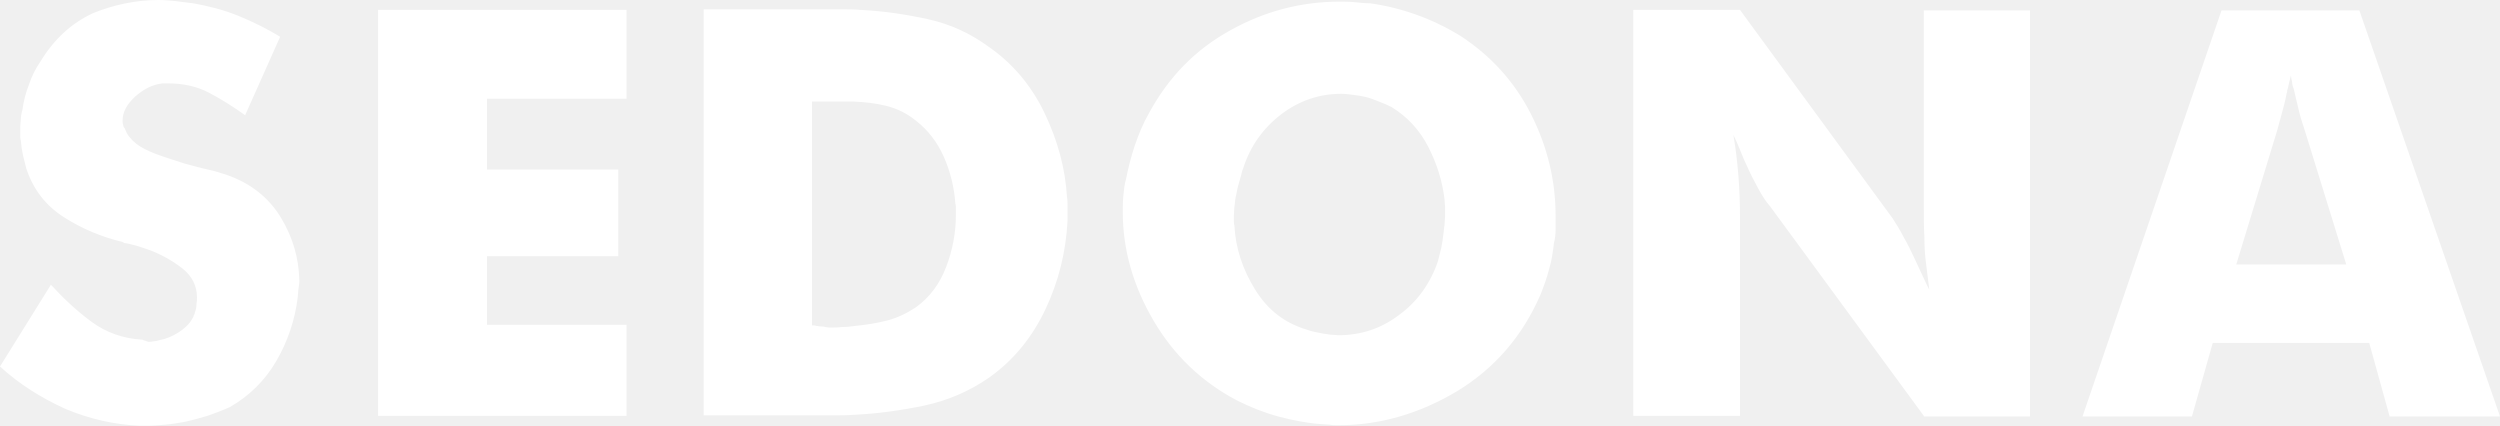
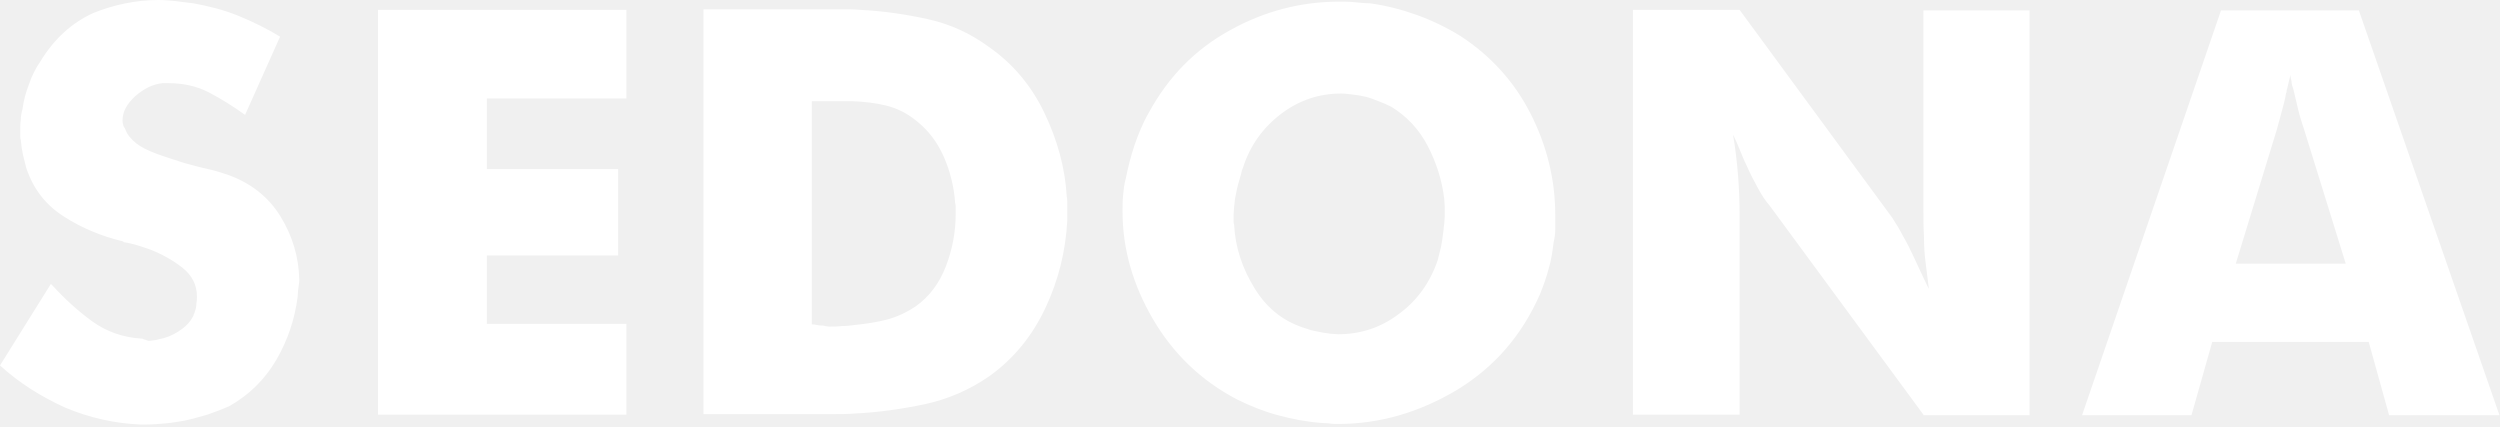
- <svg xmlns="http://www.w3.org/2000/svg" width="229" height="39" viewBox="0 0 229 39" fill="none">
-   <path d="M27.316 26.637C27.316 26.888 27.265 27.089 27.265 27.29C27.015 29.3 26.363 31.26 25.311 33.07C24.258 34.879 22.805 36.286 21.051 37.291C20.399 37.593 19.697 37.844 18.996 38.095C18.294 38.296 17.592 38.497 16.891 38.648C16.289 38.749 15.738 38.849 15.136 38.9C14.535 38.95 13.984 39 13.432 39C13.332 39 13.232 39 13.132 39C13.031 39 12.931 39 12.831 39C10.525 38.9 8.22 38.397 5.964 37.442C3.759 36.437 1.754 35.18 0 33.572L4.661 26.084C4.711 26.134 4.711 26.134 4.761 26.184C4.761 26.184 4.812 26.235 4.862 26.285C5.914 27.441 7.117 28.546 8.42 29.501C9.723 30.456 11.277 31.009 12.981 31.11C13.031 31.11 13.081 31.11 13.132 31.16C13.182 31.16 13.232 31.21 13.282 31.21C13.332 31.21 13.382 31.21 13.432 31.26C13.482 31.26 13.533 31.311 13.583 31.311C13.733 31.311 13.883 31.311 14.084 31.26C14.234 31.26 14.435 31.21 14.585 31.16C15.187 31.059 15.788 30.808 16.339 30.456C16.891 30.104 17.342 29.702 17.642 29.149C17.692 29.049 17.743 28.999 17.743 28.898C17.793 28.798 17.843 28.747 17.843 28.647C17.943 28.396 17.993 28.144 17.993 27.893C18.043 27.642 18.043 27.441 18.043 27.24C18.043 26.184 17.592 25.28 16.69 24.576C15.788 23.872 14.786 23.32 13.733 22.918C13.282 22.767 12.881 22.616 12.53 22.515C12.129 22.415 11.778 22.314 11.427 22.264C11.377 22.264 11.327 22.264 11.327 22.214C11.277 22.214 11.227 22.164 11.227 22.164C9.322 21.711 7.518 20.957 5.864 19.902C4.21 18.847 3.057 17.389 2.406 15.429C2.306 15.027 2.205 14.625 2.105 14.223C2.005 13.771 1.955 13.369 1.905 12.866C1.854 12.715 1.854 12.564 1.854 12.414C1.854 12.263 1.854 12.112 1.854 11.961C1.854 11.66 1.854 11.358 1.905 11.006C1.905 10.705 1.955 10.403 2.055 10.052C2.155 9.298 2.356 8.494 2.656 7.74C2.907 6.986 3.258 6.282 3.709 5.629C4.962 3.568 6.566 2.111 8.52 1.206C10.375 0.452 12.43 0 14.535 0C15.036 0 15.537 0.05 16.089 0.101C16.59 0.151 17.141 0.251 17.692 0.302C19.096 0.553 20.499 0.905 21.852 1.457C23.206 2.01 24.509 2.664 25.662 3.367L22.454 10.554C21.401 9.8 20.299 9.097 19.146 8.494C17.993 7.89 16.74 7.639 15.387 7.639C15.287 7.639 15.237 7.639 15.136 7.639C15.036 7.639 14.986 7.639 14.886 7.639C13.984 7.74 13.182 8.142 12.38 8.845C11.628 9.549 11.227 10.253 11.227 11.057C11.227 11.157 11.227 11.308 11.277 11.409C11.277 11.509 11.327 11.66 11.427 11.76C11.528 12.012 11.628 12.263 11.828 12.514C12.029 12.765 12.229 12.966 12.48 13.168C12.931 13.519 13.533 13.821 14.334 14.122C15.136 14.424 15.988 14.675 16.891 14.977C17.642 15.178 18.344 15.379 19.046 15.53C19.747 15.68 20.349 15.881 20.8 16.032C22.955 16.786 24.609 18.093 25.712 19.902C26.814 21.711 27.366 23.621 27.416 25.631C27.416 25.732 27.416 25.782 27.416 25.782C27.416 25.832 27.416 25.883 27.416 25.883C27.366 26.134 27.366 26.385 27.316 26.637ZM57.388 29.753V38.095H34.633V0.905H57.388V9.046H44.607V15.53H56.636V23.47H44.607V29.753H57.388ZM95.78 28.295C94.577 30.858 92.873 32.969 90.618 34.577C88.813 35.834 86.808 36.688 84.703 37.141C82.548 37.593 80.393 37.894 78.238 37.995C77.636 38.045 76.985 38.045 76.383 38.045C75.782 38.045 75.181 38.045 74.629 38.045H64.455V0.854H75.281C75.882 0.854 76.434 0.854 77.035 0.854C77.636 0.854 78.238 0.854 78.789 0.905C80.894 1.005 82.949 1.307 85.004 1.759C87.059 2.211 88.914 3.066 90.618 4.322C92.773 5.83 94.477 7.84 95.68 10.353C96.883 12.866 97.584 15.429 97.735 18.043C97.785 18.294 97.785 18.495 97.785 18.746C97.785 18.997 97.785 19.198 97.785 19.45C97.785 19.55 97.785 19.701 97.785 19.852C97.785 20.003 97.785 20.103 97.785 20.254C97.635 23.068 96.983 25.732 95.78 28.295ZM87.56 19.098C87.56 18.947 87.56 18.796 87.51 18.646C87.41 17.188 87.059 15.731 86.458 14.374C85.856 13.017 85.004 11.911 83.901 11.057C83.1 10.403 82.197 9.951 81.195 9.7C80.193 9.448 79.19 9.348 78.138 9.298C77.937 9.298 77.737 9.298 77.536 9.298C77.336 9.298 77.135 9.298 76.935 9.298H74.379V29.803C74.479 29.803 74.629 29.803 74.78 29.853C74.93 29.853 75.03 29.903 75.181 29.903C75.331 29.903 75.481 29.903 75.582 29.954C75.682 29.954 75.832 30.004 75.932 30.004C76.333 30.004 76.734 30.004 77.135 29.954C77.586 29.954 77.987 29.903 78.338 29.853C79.341 29.753 80.343 29.602 81.295 29.351C82.248 29.099 83.15 28.647 83.901 28.144C85.154 27.24 86.057 26.034 86.658 24.476C87.26 22.918 87.56 21.309 87.56 19.651C87.56 19.399 87.56 19.249 87.56 19.098ZM142.492 21.058C142.492 21.46 142.442 21.862 142.342 22.264C142.242 23.068 142.141 23.872 141.891 24.677C141.69 25.481 141.39 26.285 141.089 27.039C139.435 30.808 136.929 33.723 133.471 35.834C130.012 37.894 126.404 38.95 122.594 38.95C122.344 38.95 122.043 38.95 121.793 38.9C121.542 38.9 121.291 38.849 120.991 38.849C119.687 38.749 118.384 38.497 117.081 38.146C115.778 37.794 114.525 37.291 113.322 36.688C110.064 34.979 107.508 32.517 105.654 29.351C103.799 26.184 102.847 22.867 102.847 19.45C102.847 18.947 102.847 18.445 102.897 17.942C102.947 17.439 102.997 16.887 103.148 16.384C103.348 15.379 103.599 14.374 103.95 13.318C104.3 12.313 104.701 11.308 105.253 10.353C107.057 7.036 109.513 4.523 112.721 2.764C115.878 1.005 119.236 0.151 122.695 0.151C123.146 0.151 123.647 0.151 124.098 0.201C124.599 0.251 125.05 0.302 125.501 0.302C126.955 0.503 128.358 0.854 129.762 1.357C131.165 1.86 132.518 2.513 133.821 3.317C136.578 5.126 138.733 7.488 140.237 10.454C141.74 13.419 142.492 16.535 142.492 19.751C142.492 20.254 142.492 20.656 142.492 21.058ZM132.368 18.947C132.368 18.696 132.318 18.495 132.318 18.244C132.117 16.585 131.616 14.977 130.814 13.419C130.012 11.861 128.859 10.655 127.456 9.8C127.055 9.599 126.704 9.448 126.303 9.298C125.902 9.147 125.552 8.996 125.151 8.896C124.75 8.795 124.399 8.745 123.998 8.695C123.597 8.644 123.246 8.594 122.845 8.594C120.89 8.594 119.036 9.197 117.382 10.454C115.728 11.71 114.525 13.369 113.873 15.429C113.823 15.53 113.823 15.58 113.773 15.68C113.773 15.781 113.723 15.831 113.723 15.932C113.623 16.284 113.523 16.635 113.422 16.987C113.322 17.339 113.272 17.741 113.172 18.143C113.122 18.394 113.122 18.696 113.072 18.947C113.072 19.198 113.021 19.45 113.021 19.751C113.021 19.902 113.021 20.053 113.021 20.204C113.021 20.354 113.021 20.505 113.072 20.656C113.172 22.716 113.823 24.677 114.976 26.536C116.129 28.396 117.683 29.602 119.738 30.205C119.988 30.305 120.189 30.356 120.439 30.406C120.69 30.456 120.94 30.506 121.191 30.557C121.442 30.607 121.642 30.607 121.893 30.657C122.143 30.657 122.344 30.707 122.594 30.707C124.649 30.707 126.504 30.104 128.158 28.848C129.812 27.642 131.015 25.983 131.716 23.923C131.817 23.521 131.917 23.119 132.017 22.716C132.117 22.264 132.167 21.862 132.218 21.41C132.268 21.159 132.268 20.857 132.318 20.606C132.318 20.354 132.368 20.103 132.368 19.852C132.368 19.45 132.368 19.198 132.368 18.947ZM176.223 38.095L162.139 18.897C161.738 18.445 161.388 17.892 161.037 17.238C160.686 16.585 160.335 15.932 160.034 15.228C159.784 14.726 159.583 14.223 159.383 13.72C159.182 13.218 158.982 12.765 158.781 12.363C158.982 13.57 159.132 14.776 159.232 16.032C159.333 17.289 159.383 18.545 159.383 19.751V38.095H149.609V0.905H159.383L173.366 20.003C173.717 20.555 174.068 21.108 174.369 21.711C174.72 22.314 175.02 22.918 175.321 23.571C175.572 24.073 175.772 24.576 176.023 25.079C176.273 25.581 176.474 26.084 176.724 26.536C176.674 26.084 176.624 25.682 176.574 25.33C176.524 24.928 176.474 24.526 176.424 24.124C176.323 23.37 176.273 22.566 176.273 21.711C176.223 20.907 176.223 20.053 176.223 19.198V0.955H185.947V38.146H176.223V38.095ZM218.876 38.095L217.021 31.411H202.687L200.782 38.146H190.758L203.489 0.955H216.119L229 38.146H218.876V38.095ZM211.107 11.911C210.907 11.308 210.706 10.705 210.556 10.052C210.405 9.398 210.255 8.795 210.105 8.142C210.004 7.89 209.954 7.689 209.954 7.488C209.904 7.287 209.854 7.086 209.854 6.885C209.804 7.086 209.754 7.287 209.704 7.488C209.654 7.689 209.603 7.941 209.553 8.142C209.503 8.242 209.503 8.293 209.503 8.343C209.503 8.393 209.503 8.494 209.453 8.544C209.353 9.147 209.202 9.7 209.052 10.253C208.902 10.805 208.751 11.358 208.601 11.911L204.842 24.224H214.916L211.107 11.911Z" fill="white" />
+ <svg xmlns="http://www.w3.org/2000/svg" width="457" height="78" viewBox="0 0 457 78" fill="none">
+   <path d="M54.5 53C54.5 53.5 54.4 53.9 54.4 54.3C53.9 58.3 52.6 62.2 50.5 65.8C48.4 69.4 45.5 72.2 42 74.2C40.7 74.8 39.3 75.3 37.9 75.8C36.5 76.2 35.1 76.6 33.7 76.9C32.5 77.1 31.4 77.3 30.2 77.4C29 77.5 27.9 77.6 26.8 77.6C26.6 77.6 26.4 77.6 26.2 77.6C26 77.6 25.8 77.6 25.6 77.6C21 77.4 16.4 76.4 11.9 74.5C7.5 72.5 3.5 70 0 66.8L9.3 51.9C9.4 52 9.4 52 9.5 52.1C9.5 52.1 9.6 52.2 9.7 52.3C11.8 54.6 14.2 56.8 16.8 58.7C19.4 60.6 22.5 61.7 25.9 61.9C26 61.9 26.1 61.9 26.2 62C26.3 62 26.4 62.1 26.5 62.1C26.6 62.1 26.7 62.1 26.8 62.2C26.9 62.2 27 62.3 27.1 62.3C27.4 62.3 27.7 62.3 28.1 62.2C28.4 62.2 28.8 62.1 29.1 62C30.3 61.8 31.5 61.3 32.6 60.6C33.7 59.9 34.6 59.1 35.2 58C35.3 57.8 35.4 57.7 35.4 57.5C35.5 57.3 35.6 57.2 35.6 57C35.8 56.5 35.9 56 35.9 55.5C36 55 36 54.6 36 54.2C36 52.1 35.1 50.3 33.3 48.9C31.5 47.5 29.5 46.4 27.4 45.6C26.5 45.3 25.7 45 25 44.8C24.2 44.6 23.5 44.4 22.8 44.3C22.7 44.3 22.6 44.3 22.6 44.2C22.5 44.2 22.4 44.1 22.4 44.1C18.6 43.2 15 41.7 11.7 39.6C8.4 37.5 6.1 34.6 4.8 30.7C4.6 29.9 4.4 29.1 4.2 28.3C4 27.4 3.9 26.6 3.8 25.6C3.7 25.3 3.7 25 3.7 24.7C3.7 24.4 3.7 24.1 3.7 23.8C3.7 23.2 3.7 22.6 3.8 21.9C3.8 21.3 3.9 20.7 4.1 20C4.3 18.5 4.7 16.9 5.3 15.4C5.8 13.9 6.5 12.5 7.4 11.2C9.9 7.1 13.1 4.2 17 2.4C20.7 0.9 24.8 0 29 0C30 0 31 0.1 32.1 0.2C33.1 0.3 34.2 0.5 35.3 0.6C38.1 1.1 40.9 1.8 43.6 2.9C46.3 4 48.9 5.3 51.2 6.7L44.8 21C42.7 19.5 40.5 18.1 38.2 16.9C35.9 15.7 33.4 15.2 30.7 15.2C30.5 15.2 30.4 15.2 30.2 15.2C30 15.2 29.9 15.2 29.7 15.2C27.9 15.4 26.3 16.2 24.7 17.6C23.2 19 22.4 20.4 22.4 22C22.4 22.2 22.4 22.5 22.5 22.7C22.5 22.9 22.6 23.2 22.8 23.4C23 23.9 23.2 24.4 23.6 24.9C24 25.4 24.4 25.8 24.9 26.2C25.8 26.9 27 27.5 28.6 28.1C30.2 28.7 31.9 29.2 33.7 29.8C35.2 30.2 36.6 30.6 38 30.9C39.4 31.2 40.6 31.6 41.5 31.9C45.8 33.4 49.1 36 51.3 39.6C53.5 43.2 54.6 47 54.7 51C54.7 51.2 54.7 51.3 54.7 51.3C54.7 51.4 54.7 51.5 54.7 51.5C54.6 52 54.6 52.5 54.5 53ZM114.5 59.2V75.8H69.1V1.8H114.5V18H89V30.9H113V46.7H89V59.2H114.5ZM191.1 56.3C188.7 61.4 185.3 65.6 180.8 68.8C177.2 71.3 173.2 73 169 73.9C164.7 74.8 160.4 75.4 156.1 75.6C154.9 75.7 153.6 75.7 152.4 75.7C151.2 75.7 150 75.7 148.9 75.7H128.6V1.7H150.2C151.4 1.7 152.5 1.7 153.7 1.7C154.9 1.7 156.1 1.7 157.2 1.8C161.4 2 165.5 2.6 169.6 3.5C173.7 4.4 177.4 6.1 180.8 8.6C185.1 11.6 188.5 15.6 190.9 20.6C193.3 25.6 194.7 30.7 195 35.9C195.1 36.4 195.1 36.8 195.1 37.3C195.1 37.8 195.1 38.2 195.1 38.7C195.1 38.9 195.1 39.2 195.1 39.5C195.1 39.8 195.1 40 195.1 40.3C194.8 45.9 193.5 51.2 191.1 56.3ZM174.7 38C174.7 37.7 174.7 37.4 174.6 37.1C174.4 34.2 173.7 31.3 172.5 28.6C171.3 25.9 169.6 23.7 167.4 22C165.8 20.7 164 19.8 162 19.3C160 18.8 158 18.6 155.9 18.5C155.5 18.5 155.1 18.5 154.7 18.5C154.3 18.5 153.9 18.5 153.5 18.5H148.4V59.3C148.6 59.3 148.9 59.3 149.2 59.4C149.5 59.4 149.7 59.5 150 59.5C150.3 59.5 150.6 59.5 150.8 59.6C151 59.6 151.3 59.7 151.5 59.7C152.3 59.7 153.1 59.7 153.9 59.6C154.8 59.6 155.6 59.5 156.3 59.4C158.3 59.2 160.3 58.9 162.2 58.4C164.1 57.9 165.9 57 167.4 56C169.9 54.2 171.7 51.8 172.9 48.7C174.1 45.6 174.7 42.4 174.7 39.1C174.7 38.6 174.7 38.3 174.7 38ZM284.3 41.9C284.3 42.7 284.2 43.5 284 44.3C283.8 45.9 283.6 47.5 283.1 49.1C282.7 50.7 282.1 52.3 281.5 53.8C278.2 61.3 273.2 67.1 266.3 71.3C259.4 75.4 252.2 77.5 244.6 77.5C244.1 77.5 243.5 77.5 243 77.4C242.5 77.4 242 77.3 241.4 77.3C238.8 77.1 236.2 76.6 233.6 75.9C231 75.2 228.5 74.2 226.1 73C219.6 69.6 214.5 64.7 210.8 58.4C207.1 52.1 205.2 45.5 205.2 38.7C205.2 37.7 205.2 36.7 205.3 35.7C205.4 34.7 205.5 33.6 205.8 32.6C206.2 30.6 206.7 28.6 207.4 26.5C208.1 24.5 208.9 22.5 210 20.6C213.6 14 218.5 9 224.9 5.5C231.2 2 237.9 0.3 244.8 0.3C245.7 0.3 246.7 0.3 247.6 0.4C248.6 0.5 249.5 0.6 250.4 0.6C253.3 1 256.1 1.7 258.9 2.7C261.7 3.7 264.4 5 267 6.6C272.5 10.2 276.8 14.9 279.8 20.8C282.8 26.7 284.3 32.9 284.3 39.3C284.3 40.3 284.3 41.1 284.3 41.9ZM264.1 37.7C264.1 37.2 264 36.8 264 36.3C263.6 33 262.6 29.8 261 26.7C259.4 23.6 257.1 21.2 254.3 19.5C253.5 19.1 252.8 18.8 252 18.5C251.2 18.2 250.5 17.9 249.7 17.7C248.9 17.5 248.2 17.4 247.4 17.3C246.6 17.2 245.9 17.1 245.1 17.1C241.2 17.1 237.5 18.3 234.2 20.8C230.9 23.3 228.5 26.6 227.2 30.7C227.1 30.9 227.1 31 227 31.2C227 31.4 226.9 31.5 226.9 31.7C226.7 32.4 226.5 33.1 226.3 33.8C226.1 34.5 226 35.3 225.8 36.1C225.7 36.6 225.7 37.2 225.6 37.7C225.6 38.2 225.5 38.7 225.5 39.3C225.5 39.6 225.5 39.9 225.5 40.2C225.5 40.5 225.5 40.8 225.6 41.1C225.8 45.2 227.1 49.1 229.4 52.8C231.7 56.5 234.8 58.9 238.9 60.1C239.4 60.3 239.8 60.4 240.3 60.5C240.8 60.6 241.3 60.7 241.8 60.8C242.3 60.9 242.7 60.9 243.2 61C243.7 61 244.1 61.1 244.6 61.1C248.7 61.1 252.4 59.9 255.7 57.4C259 55 261.4 51.7 262.8 47.6C263 46.8 263.2 46 263.4 45.2C263.6 44.3 263.7 43.5 263.8 42.6C263.9 42.1 263.9 41.5 264 41C264 40.5 264.1 40 264.1 39.5C264.1 38.7 264.1 38.2 264.1 37.7ZM351.6 75.8L323.5 37.6C322.7 36.7 322 35.6 321.3 34.3C320.6 33 319.9 31.7 319.3 30.3C318.8 29.3 318.4 28.3 318 27.3C317.6 26.3 317.2 25.4 316.8 24.6C317.2 27 317.5 29.4 317.7 31.9C317.9 34.4 318 36.9 318 39.3V75.8H298.5V1.8H318L345.9 39.8C346.6 40.9 347.3 42 347.9 43.2C348.6 44.4 349.2 45.6 349.8 46.9C350.3 47.9 350.7 48.9 351.2 49.9C351.7 50.9 352.1 51.9 352.6 52.8C352.5 51.9 352.4 51.1 352.3 50.4C352.2 49.6 352.1 48.8 352 48C351.8 46.5 351.7 44.9 351.7 43.2C351.6 41.6 351.6 39.9 351.6 38.2V1.9H371V75.9H351.6V75.8ZM436.7 75.8L433 62.5H404.4L400.6 75.9H380.6L406 1.9H431.2L456.9 75.9H436.7V75.8ZM421.2 23.7C420.8 22.5 420.4 21.3 420.1 20C419.8 18.7 419.5 17.5 419.2 16.2C419 15.7 418.9 15.3 418.9 14.9C418.8 14.5 418.7 14.1 418.7 13.7C418.6 14.1 418.5 14.5 418.4 14.9C418.3 15.3 418.2 15.8 418.1 16.2C418 16.4 418 16.5 418 16.6C418 16.7 418 16.9 417.9 17C417.7 18.2 417.4 19.3 417.1 20.4C416.8 21.5 416.5 22.6 416.2 23.7L408.7 48.2H428.8L421.2 23.7Z" fill="white" />
</svg>
